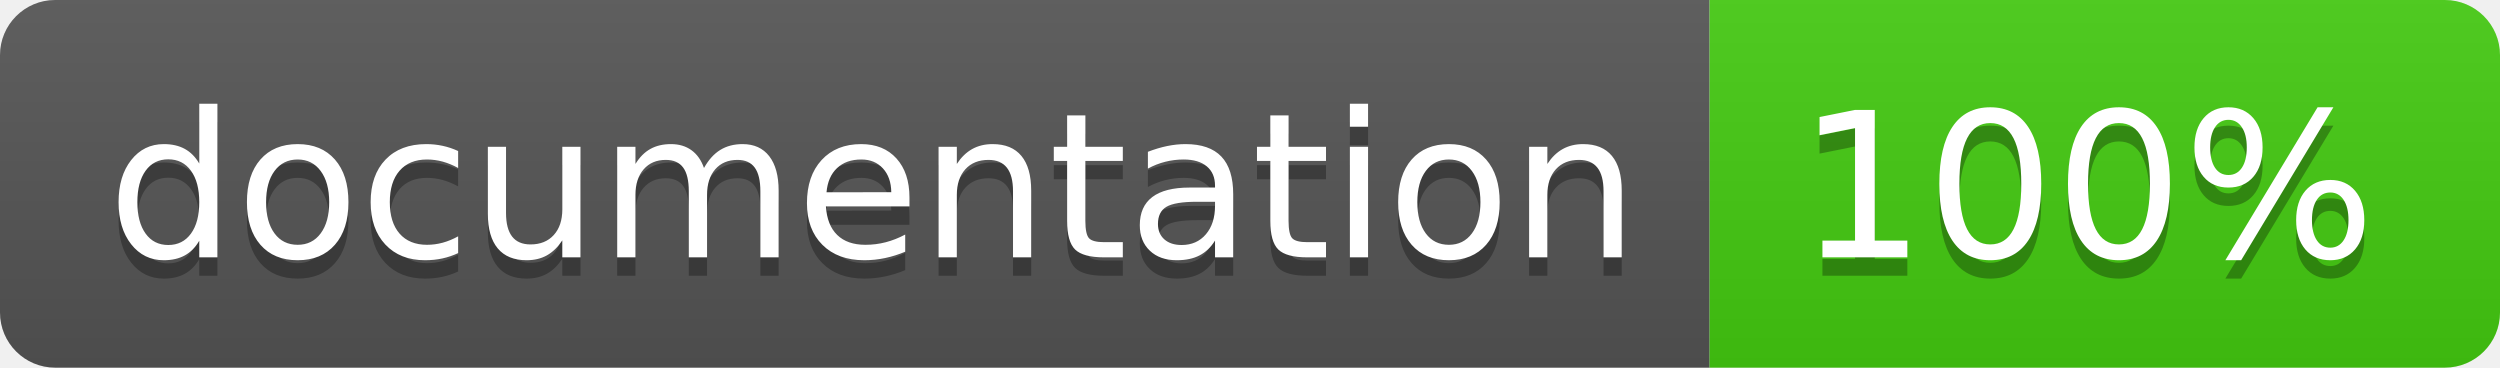
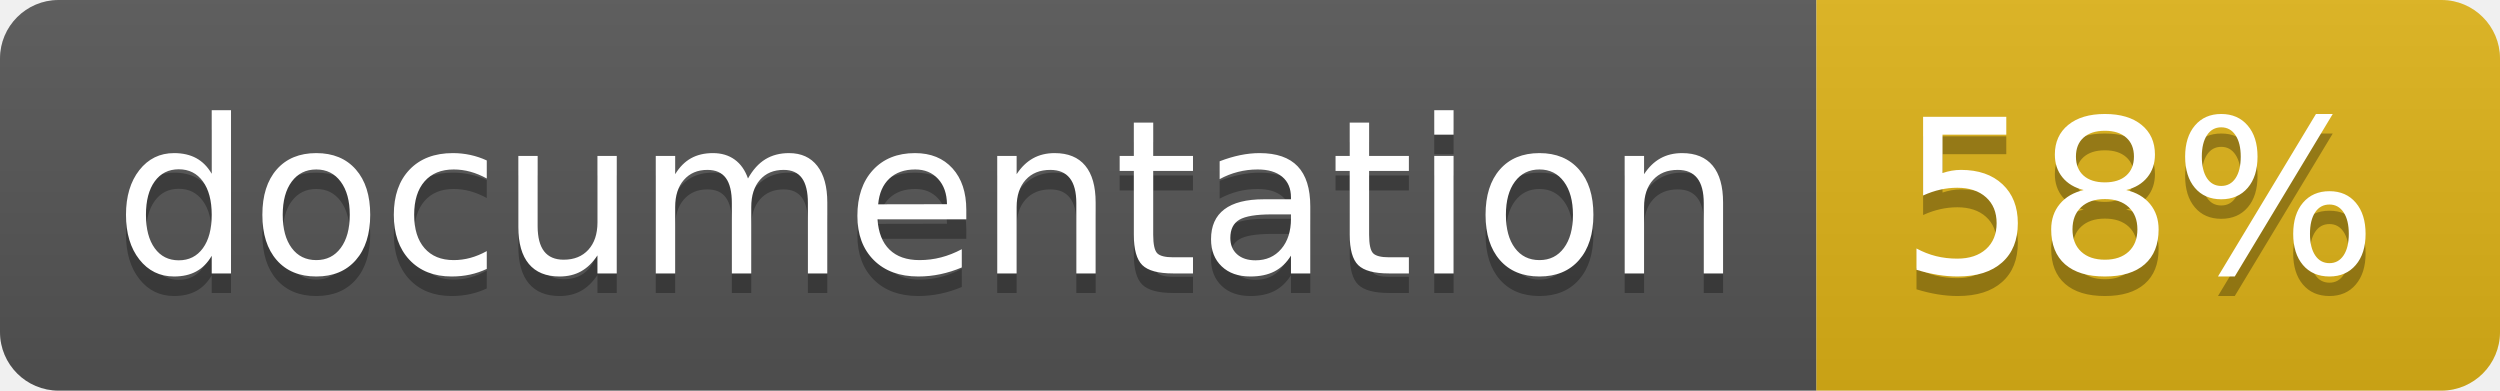
- <svg xmlns="http://www.w3.org/2000/svg" width="136" height="20">
+ <svg xmlns="http://www.w3.org/2000/svg" width="128" height="20">
  <linearGradient id="b" x2="0" y2="100%">
    <stop offset="0" stop-color="#bbb" stop-opacity=".1" />
    <stop offset="1" stop-opacity=".1" />
  </linearGradient>
  <clipPath id="a">
-     <rect width="136" height="20" rx="3" fill="#fff" />
+     <rect width="128" height="20" rx="3" fill="#fff" />
  </clipPath>
  <g clip-path="url(#a)">
    <path fill="#555" d="M0 0h93v20H0z" />
-     <path fill="#4c1" d="M93 0h43v20H93z" />
-     <path fill="url(#b)" d="M0 0h136v20H0z" />
+     <path fill="#dfb317" d="M93 0h35v20H93z" />
+     <path fill="url(#b)" d="M0 0h128v20H0z" />
  </g>
  <g fill="#fff" text-anchor="middle" font-family="DejaVu Sans,Verdana,Geneva,sans-serif" font-size="110">
    <text x="475" y="150" fill="#010101" fill-opacity=".3" transform="scale(.1)" textLength="830">
      documentation
    </text>
    <text x="475" y="140" transform="scale(.1)" textLength="830">
      documentation
    </text>
-     <text x="1135" y="150" fill="#010101" fill-opacity=".3" transform="scale(.1)" textLength="330">
-       100%
+     <text x="1095" y="150" fill="#010101" fill-opacity=".3" transform="scale(.1)" textLength="250">
+       58%
    </text>
-     <text x="1135" y="140" transform="scale(.1)" textLength="330">
-       100%
+     <text x="1095" y="140" transform="scale(.1)" textLength="250">
+       58%
    </text>
  </g>
</svg>
